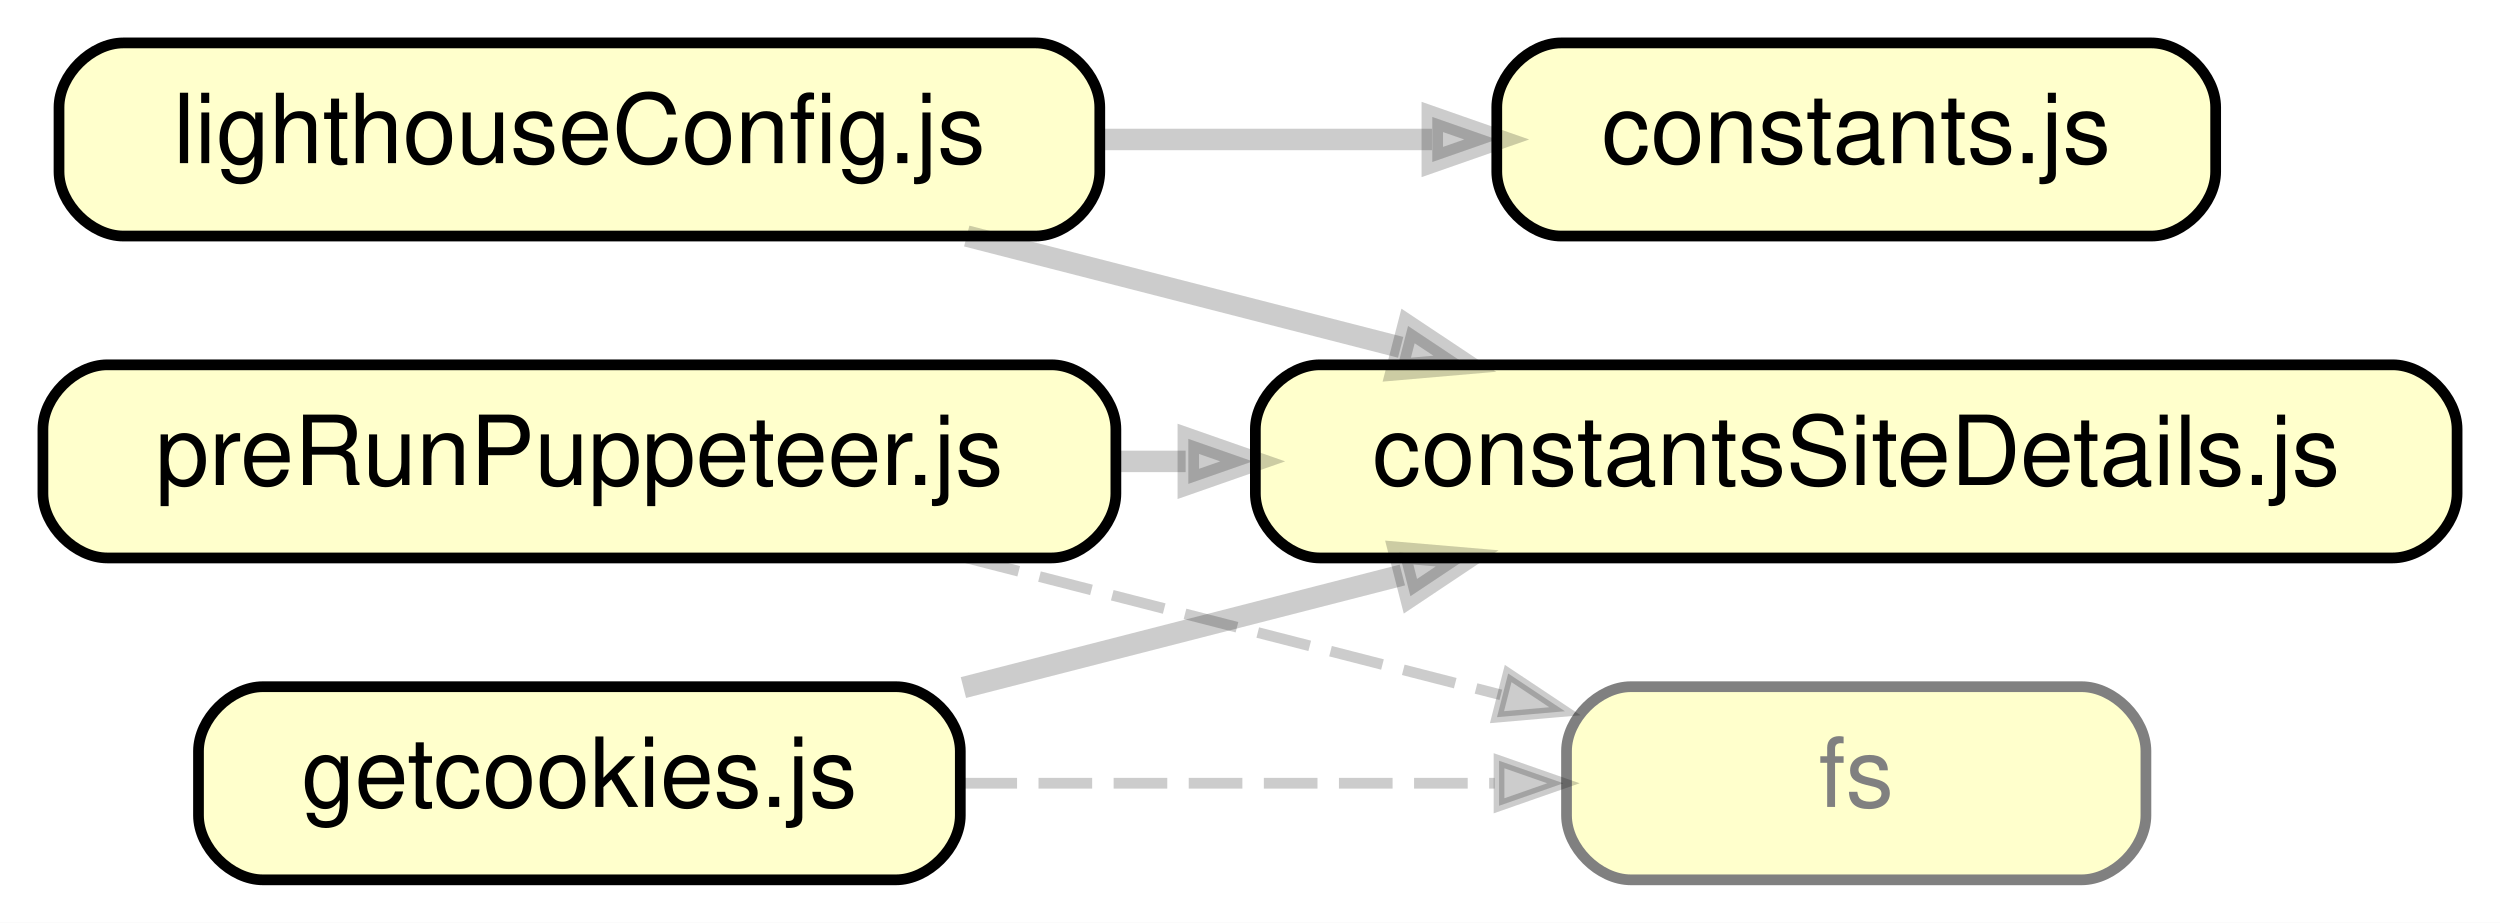
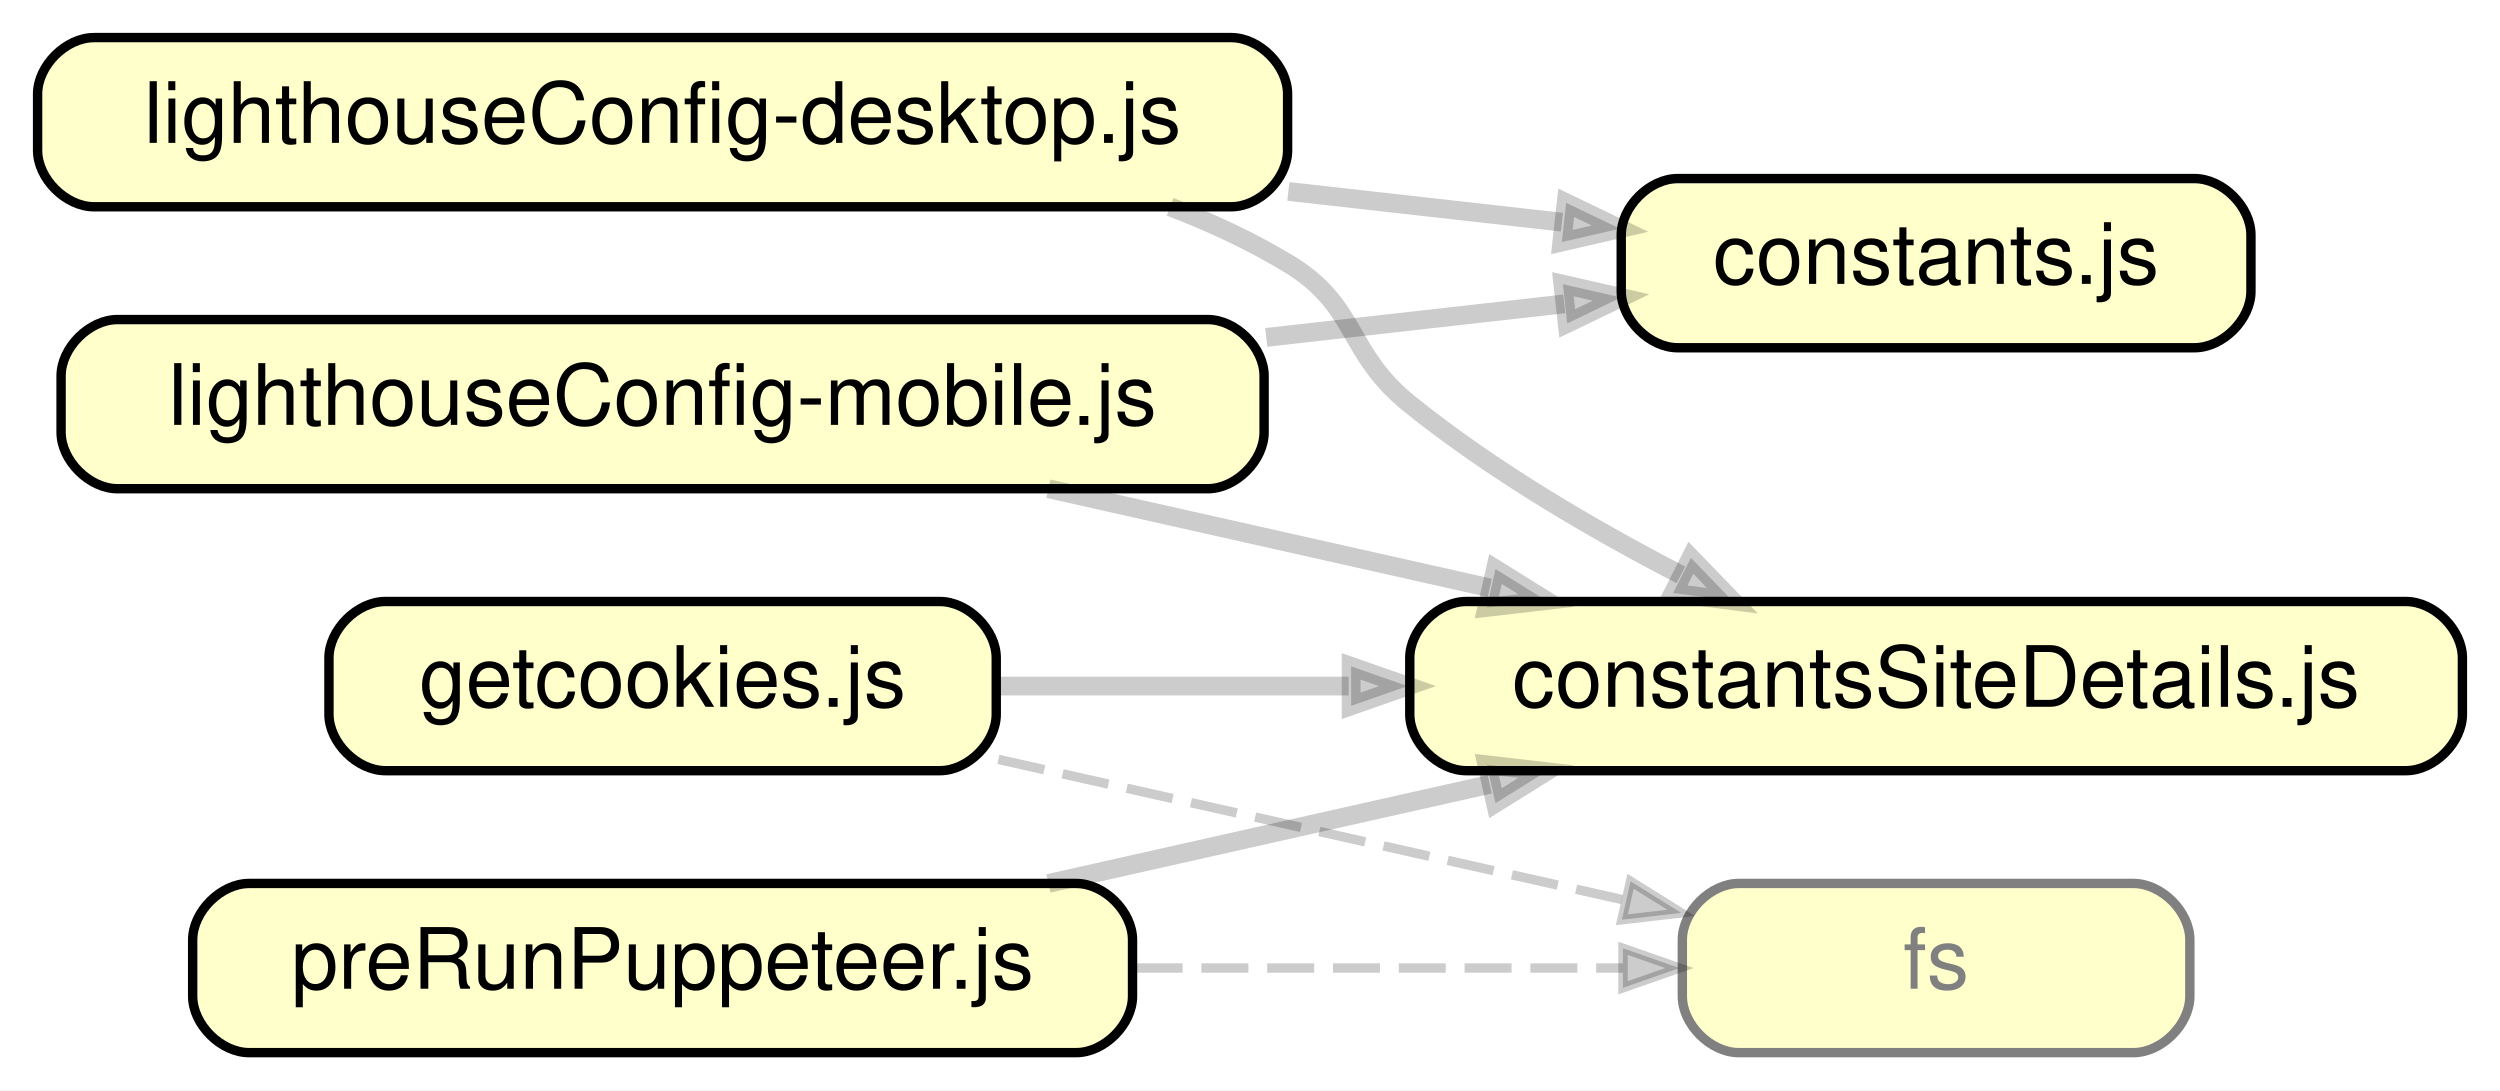
- <svg xmlns="http://www.w3.org/2000/svg" xmlns:xlink="http://www.w3.org/1999/xlink" width="233pt" height="86pt" viewBox="0.00 0.00 233.00 86.00">
-   <g id="graph0" class="graph" transform="scale(1 1) rotate(0) translate(4 82)">
-     <polygon fill="white" stroke="transparent" points="-4,4 -4,-82 229,-82 229,4 -4,4" />
+ <svg xmlns="http://www.w3.org/2000/svg" xmlns:xlink="http://www.w3.org/1999/xlink" width="266pt" height="116pt" viewBox="0.00 0.00 266.00 116.00">
+   <g id="graph0" class="graph" transform="scale(1 1) rotate(0) translate(4 112)">
+     <polygon fill="white" stroke="transparent" points="-4,4 -4,-112 262,-112 262,4 -4,4" />
    <g id="node1" class="node">
      <g id="a_node1">
        <a xlink:href="constants.js" xlink:title="constants.js">
-           <path fill="#ffffcc" stroke="black" d="M196.5,-78C196.5,-78 141.5,-78 141.5,-78 138.5,-78 135.5,-75 135.5,-72 135.5,-72 135.5,-66 135.5,-66 135.5,-63 138.5,-60 141.5,-60 141.5,-60 196.5,-60 196.5,-60 199.5,-60 202.5,-63 202.5,-66 202.5,-66 202.5,-72 202.5,-72 202.5,-75 199.5,-78 196.5,-78" />
-           <text text-anchor="middle" x="169" y="-66.8" font-family="Helvetica,sans-Serif" font-size="9.00">constants.js</text>
+           <path fill="#ffffcc" stroke="black" d="M229.5,-93C229.5,-93 174.5,-93 174.5,-93 171.5,-93 168.5,-90 168.5,-87 168.5,-87 168.5,-81 168.5,-81 168.5,-78 171.5,-75 174.5,-75 174.5,-75 229.5,-75 229.5,-75 232.5,-75 235.5,-78 235.5,-81 235.5,-81 235.5,-87 235.5,-87 235.5,-90 232.5,-93 229.5,-93" />
+           <text text-anchor="middle" x="202" y="-81.8" font-family="Helvetica,sans-Serif" font-size="9.00">constants.js</text>
        </a>
      </g>
    </g>
    <g id="node2" class="node">
      <g id="a_node2">
        <a xlink:href="constantsSiteDetails.js" xlink:title="constantsSiteDetails.js">
-           <path fill="#ffffcc" stroke="black" d="M219,-48C219,-48 119,-48 119,-48 116,-48 113,-45 113,-42 113,-42 113,-36 113,-36 113,-33 116,-30 119,-30 119,-30 219,-30 219,-30 222,-30 225,-33 225,-36 225,-36 225,-42 225,-42 225,-45 222,-48 219,-48" />
-           <text text-anchor="middle" x="169" y="-36.8" font-family="Helvetica,sans-Serif" font-size="9.00">constantsSiteDetails.js</text>
+           <path fill="#ffffcc" stroke="black" d="M252,-48C252,-48 152,-48 152,-48 149,-48 146,-45 146,-42 146,-42 146,-36 146,-36 146,-33 149,-30 152,-30 152,-30 252,-30 252,-30 255,-30 258,-33 258,-36 258,-36 258,-42 258,-42 258,-45 255,-48 252,-48" />
+           <text text-anchor="middle" x="202" y="-36.8" font-family="Helvetica,sans-Serif" font-size="9.00">constantsSiteDetails.js</text>
        </a>
      </g>
    </g>
    <g id="node3" class="node">
-       <path fill="#ffffcc" stroke="grey" d="M190,-18C190,-18 148,-18 148,-18 145,-18 142,-15 142,-12 142,-12 142,-6 142,-6 142,-3 145,0 148,0 148,0 190,0 190,0 193,0 196,-3 196,-6 196,-6 196,-12 196,-12 196,-15 193,-18 190,-18" />
-       <text text-anchor="middle" x="169" y="-6.8" font-family="Helvetica,sans-Serif" font-size="9.00" fill="grey">fs</text>
+       <path fill="#ffffcc" stroke="grey" d="M223,-18C223,-18 181,-18 181,-18 178,-18 175,-15 175,-12 175,-12 175,-6 175,-6 175,-3 178,0 181,0 181,0 223,0 223,0 226,0 229,-3 229,-6 229,-6 229,-12 229,-12 229,-15 226,-18 223,-18" />
+       <text text-anchor="middle" x="202" y="-6.8" font-family="Helvetica,sans-Serif" font-size="9.00" fill="grey">fs</text>
    </g>
    <g id="node4" class="node">
      <g id="a_node4">
        <a xlink:href="getcookies.js" xlink:title="getcookies.js">
-           <path fill="#ffffcc" stroke="black" d="M79.5,-18C79.5,-18 20.5,-18 20.5,-18 17.5,-18 14.5,-15 14.5,-12 14.5,-12 14.5,-6 14.5,-6 14.5,-3 17.5,0 20.5,0 20.5,0 79.5,0 79.5,0 82.5,0 85.5,-3 85.5,-6 85.5,-6 85.5,-12 85.5,-12 85.5,-15 82.5,-18 79.5,-18" />
-           <text text-anchor="middle" x="50" y="-6.8" font-family="Helvetica,sans-Serif" font-size="9.00">getcookies.js</text>
+           <path fill="#ffffcc" stroke="black" d="M96,-48C96,-48 37,-48 37,-48 34,-48 31,-45 31,-42 31,-42 31,-36 31,-36 31,-33 34,-30 37,-30 37,-30 96,-30 96,-30 99,-30 102,-33 102,-36 102,-36 102,-42 102,-42 102,-45 99,-48 96,-48" />
+           <text text-anchor="middle" x="66.5" y="-36.8" font-family="Helvetica,sans-Serif" font-size="9.00">getcookies.js</text>
        </a>
      </g>
    </g>
    <g id="edge1" class="edge">
-       <path fill="none" stroke="#000000" stroke-width="2" stroke-opacity="0.2" d="M85.79,-17.92C98.64,-21.21 113.33,-24.98 126.7,-28.41" />
-       <polygon fill="#000000" fill-opacity="0.2" stroke="#000000" stroke-width="2" stroke-opacity="0.2" points="126.41,-30.5 132.74,-29.96 127.45,-26.43 126.41,-30.5" />
+       <path fill="none" stroke="#000000" stroke-width="2" stroke-opacity="0.2" d="M102.23,-39C113.65,-39 126.7,-39 139.5,-39" />
+       <polygon fill="#000000" fill-opacity="0.2" stroke="#000000" stroke-width="2" stroke-opacity="0.2" points="139.76,-41.1 145.76,-39 139.76,-36.9 139.76,-41.1" />
    </g>
    <g id="edge2" class="edge">
-       <path fill="none" stroke="#000000" stroke-dasharray="5,2" stroke-opacity="0.2" d="M85.79,-9C101.47,-9 119.88,-9 135.3,-9" />
-       <polygon fill="#000000" fill-opacity="0.2" stroke="#000000" stroke-opacity="0.2" points="135.71,-11.1 141.71,-9 135.71,-6.9 135.71,-11.1" />
+       <path fill="none" stroke="#000000" stroke-dasharray="5,2" stroke-opacity="0.2" d="M102.23,-31.2C122.81,-26.57 148.72,-20.75 168.84,-16.23" />
+       <polygon fill="#000000" fill-opacity="0.2" stroke="#000000" stroke-opacity="0.2" points="169.49,-18.23 174.88,-14.87 168.57,-14.14 169.49,-18.23" />
    </g>
    <g id="node5" class="node">
      <g id="a_node5">
-         <a xlink:href="lighthouseConfig.js" xlink:title="lighthouseConfig.js">
-           <path fill="#ffffcc" stroke="black" d="M92.5,-78C92.5,-78 7.5,-78 7.5,-78 4.5,-78 1.5,-75 1.5,-72 1.5,-72 1.5,-66 1.5,-66 1.5,-63 4.5,-60 7.5,-60 7.5,-60 92.5,-60 92.5,-60 95.5,-60 98.5,-63 98.5,-66 98.5,-66 98.5,-72 98.5,-72 98.5,-75 95.5,-78 92.5,-78" />
-           <text text-anchor="middle" x="50" y="-66.8" font-family="Helvetica,sans-Serif" font-size="9.00">lighthouseConfig.js</text>
+         <a xlink:href="lighthouseConfig-desktop.js" xlink:title="lighthouseConfig-desktop.js">
+           <path fill="#ffffcc" stroke="black" d="M127,-108C127,-108 6,-108 6,-108 3,-108 0,-105 0,-102 0,-102 0,-96 0,-96 0,-93 3,-90 6,-90 6,-90 127,-90 127,-90 130,-90 133,-93 133,-96 133,-96 133,-102 133,-102 133,-105 130,-108 127,-108" />
+           <text text-anchor="middle" x="66.5" y="-96.8" font-family="Helvetica,sans-Serif" font-size="9.00">lighthouseConfig-desktop.js</text>
        </a>
      </g>
    </g>
    <g id="edge3" class="edge">
-       <path fill="none" stroke="#000000" stroke-width="2" stroke-opacity="0.2" d="M98.59,-69C108.86,-69 119.59,-69 129.46,-69" />
-       <polygon fill="#000000" fill-opacity="0.2" stroke="#000000" stroke-width="2" stroke-opacity="0.2" points="129.49,-71.1 135.49,-69 129.49,-66.9 129.49,-71.1" />
+       <path fill="none" stroke="#000000" stroke-width="2" stroke-opacity="0.2" d="M133.08,-91.63C143.04,-90.51 153.04,-89.39 162.19,-88.36" />
+       <polygon fill="#000000" fill-opacity="0.2" stroke="#000000" stroke-width="2" stroke-opacity="0.2" points="162.64,-90.42 168.37,-87.67 162.18,-86.25 162.64,-90.42" />
    </g>
    <g id="edge4" class="edge">
-       <path fill="none" stroke="#000000" stroke-width="2" stroke-opacity="0.2" d="M86.1,-60C98.83,-56.74 113.32,-53.02 126.54,-49.63" />
-       <polygon fill="#000000" fill-opacity="0.2" stroke="#000000" stroke-width="2" stroke-opacity="0.2" points="127.23,-51.62 132.52,-48.1 126.18,-47.55 127.23,-51.62" />
+       <path fill="none" stroke="#000000" stroke-width="2" stroke-opacity="0.2" d="M120.5,-89.99C124.87,-88.32 129.1,-86.34 133,-84 140.56,-79.46 139.13,-74.53 146,-69 154.71,-61.99 165.3,-55.77 174.85,-50.83" />
+       <polygon fill="#000000" fill-opacity="0.2" stroke="#000000" stroke-width="2" stroke-opacity="0.2" points="175.91,-52.65 180.33,-48.08 174.02,-48.9 175.91,-52.65" />
    </g>
    <g id="node6" class="node">
      <g id="a_node6">
-         <a xlink:href="preRunPuppeteer.js" xlink:title="preRunPuppeteer.js">
-           <path fill="#ffffcc" stroke="black" d="M94,-48C94,-48 6,-48 6,-48 3,-48 0,-45 0,-42 0,-42 0,-36 0,-36 0,-33 3,-30 6,-30 6,-30 94,-30 94,-30 97,-30 100,-33 100,-36 100,-36 100,-42 100,-42 100,-45 97,-48 94,-48" />
-           <text text-anchor="middle" x="50" y="-36.8" font-family="Helvetica,sans-Serif" font-size="9.00">preRunPuppeteer.js</text>
+         <a xlink:href="lighthouseConfig-mobile.js" xlink:title="lighthouseConfig-mobile.js">
+           <path fill="#ffffcc" stroke="black" d="M124.5,-78C124.5,-78 8.5,-78 8.5,-78 5.5,-78 2.5,-75 2.5,-72 2.5,-72 2.5,-66 2.5,-66 2.5,-63 5.5,-60 8.5,-60 8.5,-60 124.5,-60 124.5,-60 127.5,-60 130.5,-63 130.5,-66 130.5,-66 130.5,-72 130.5,-72 130.5,-75 127.5,-78 124.5,-78" />
+           <text text-anchor="middle" x="66.5" y="-66.8" font-family="Helvetica,sans-Serif" font-size="9.00">lighthouseConfig-mobile.js</text>
        </a>
      </g>
    </g>
    <g id="edge5" class="edge">
-       <path fill="none" stroke="#000000" stroke-width="2" stroke-opacity="0.2" d="M100.28,-39C102.34,-39 104.42,-39 106.5,-39" />
-       <polygon fill="#000000" fill-opacity="0.2" stroke="#000000" stroke-width="2" stroke-opacity="0.2" points="106.75,-41.1 112.75,-39 106.75,-36.9 106.75,-41.1" />
+       <path fill="none" stroke="#000000" stroke-width="2" stroke-opacity="0.2" d="M130.73,-76.1C141.56,-77.32 152.51,-78.55 162.44,-79.67" />
+       <polygon fill="#000000" fill-opacity="0.2" stroke="#000000" stroke-width="2" stroke-opacity="0.2" points="162.29,-81.76 168.48,-80.35 162.75,-77.59 162.29,-81.76" />
    </g>
    <g id="edge6" class="edge">
-       <path fill="none" stroke="#000000" stroke-dasharray="5,2" stroke-opacity="0.2" d="M86.1,-30C101.91,-25.95 120.45,-21.19 135.88,-17.24" />
-       <polygon fill="#000000" fill-opacity="0.2" stroke="#000000" stroke-opacity="0.2" points="136.56,-19.23 141.85,-15.71 135.52,-15.16 136.56,-19.23" />
+       <path fill="none" stroke="#000000" stroke-width="2" stroke-opacity="0.2" d="M107.55,-60C122.34,-56.68 139.21,-52.89 154.51,-49.45" />
+       <polygon fill="#000000" fill-opacity="0.2" stroke="#000000" stroke-width="2" stroke-opacity="0.2" points="155.12,-51.46 160.51,-48.1 154.2,-47.37 155.12,-51.46" />
+     </g>
+     <g id="node7" class="node">
+       <g id="a_node7">
+         <a xlink:href="preRunPuppeteer.js" xlink:title="preRunPuppeteer.js">
+           <path fill="#ffffcc" stroke="black" d="M110.5,-18C110.5,-18 22.5,-18 22.5,-18 19.5,-18 16.5,-15 16.5,-12 16.5,-12 16.5,-6 16.5,-6 16.5,-3 19.5,0 22.5,0 22.5,0 110.5,0 110.5,0 113.5,0 116.5,-3 116.5,-6 116.5,-6 116.5,-12 116.5,-12 116.5,-15 113.5,-18 110.5,-18" />
+           <text text-anchor="middle" x="66.5" y="-6.8" font-family="Helvetica,sans-Serif" font-size="9.00">preRunPuppeteer.js</text>
+         </a>
+       </g>
+     </g>
+     <g id="edge7" class="edge">
+       <path fill="none" stroke="#000000" stroke-width="2" stroke-opacity="0.2" d="M107.55,-18C122.34,-21.32 139.21,-25.11 154.51,-28.55" />
+       <polygon fill="#000000" fill-opacity="0.2" stroke="#000000" stroke-width="2" stroke-opacity="0.2" points="154.2,-30.63 160.51,-29.9 155.12,-26.54 154.2,-30.63" />
+     </g>
+     <g id="edge8" class="edge">
+       <path fill="none" stroke="#000000" stroke-dasharray="5,2" stroke-opacity="0.2" d="M116.83,-9C134.14,-9 153.13,-9 168.69,-9" />
+       <polygon fill="#000000" fill-opacity="0.2" stroke="#000000" stroke-opacity="0.2" points="168.69,-11.1 174.69,-9 168.69,-6.9 168.69,-11.1" />
    </g>
  </g>
</svg>
